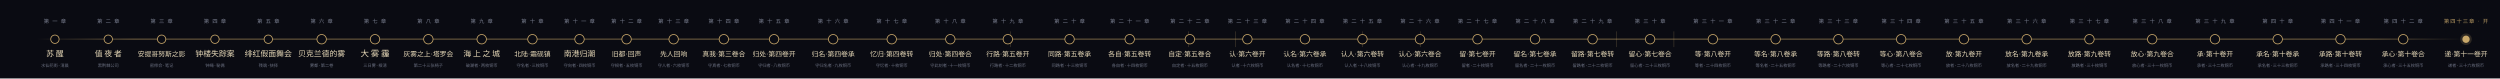
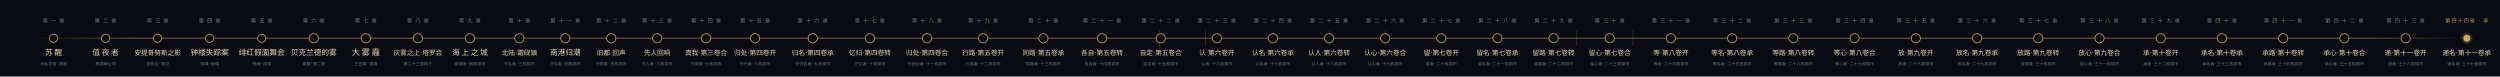
- <svg xmlns="http://www.w3.org/2000/svg" viewBox="0 0 4780 150" width="100%" role="img" aria-label="四十三章剧情脉络：苏醒、值夜者、安提哥努斯之影、钟楼失踪案、绯红假面舞会、贝克兰德的雾、大雾霾、灰雾之上·塔罗会、海上之城、北陆·霜砚镇、南港归潮、旧都·回声、灰原骨冢·先人回响、灰雾深处·真我、灰雾最深处·归处、灰雾更深处·归名、灰雾之上·忆归、灰雾之上·归处、灰雾之下·行路、灰雾之下·同路、灰雾之下·各自、灰雾之下·自定、灰雾之下·认、灰雾之下·认名、灰雾之下·认人、灰雾之下·认心、灰雾之下·留、灰雾之下·留名、灰雾之下·留路、灰雾之下·留心、灰雾之下·等、灰雾之下·等名、灰雾之下·等路、灰雾之下·等心、灰雾之下·放、灰雾之下·放名、灰雾之下·放路、灰雾之下·放心、灰雾之下·承、灰雾之下·承名、灰雾之下·承路、灰雾之下·承心、灰雾之下·递">
+ <svg xmlns="http://www.w3.org/2000/svg" viewBox="0 0 4900 150" width="100%" role="img" aria-label="四十四章剧情脉络：苏醒、值夜者、安提哥努斯之影、钟楼失踪案、绯红假面舞会、贝克兰德的雾、大雾霾、灰雾之上·塔罗会、海上之城、北陆·霜砚镇、南港归潮、旧都·回声、灰原骨冢·先人回响、灰雾深处·真我、灰雾最深处·归处、灰雾更深处·归名、灰雾之上·忆归、灰雾之上·归处、灰雾之下·行路、灰雾之下·同路、灰雾之下·各自、灰雾之下·自定、灰雾之下·认、灰雾之下·认名、灰雾之下·认人、灰雾之下·认心、灰雾之下·留、灰雾之下·留名、灰雾之下·留路、灰雾之下·留心、灰雾之下·等、灰雾之下·等名、灰雾之下·等路、灰雾之下·等心、灰雾之下·放、灰雾之下·放名、灰雾之下·放路、灰雾之下·放心、灰雾之下·承、灰雾之下·承名、灰雾之下·承路、灰雾之下·承心、灰雾之下·递、灰雾之下·递名">
  <defs>
    <linearGradient id="line" x1="0" y1="0" x2="1" y2="0">
      <stop offset="0" stop-color="#c9a86a" stop-opacity="0" />
      <stop offset="0.04" stop-color="#c9a86a" stop-opacity="0.7" />
      <stop offset="0.96" stop-color="#c9a86a" stop-opacity="0.7" />
      <stop offset="1" stop-color="#c9a86a" stop-opacity="0" />
    </linearGradient>
  </defs>
-   <rect width="4780" height="150" fill="#0a0b12" />
-   <rect x="60" y="74" width="4660" height="1.5" fill="url(#line)" />
+   <rect width="4900" height="150" fill="#0a0b12" />
+   <rect x="60" y="74" width="4780" height="1.5" fill="url(#line)" />
  <rect x="1932" y="60" width="1" height="30" fill="#c9a86a" opacity="0.35" />
  <rect x="2272" y="60" width="1" height="30" fill="#c9a86a" opacity="0.35" />
  <rect x="2362" y="60" width="1" height="30" fill="#c9a86a" opacity="0.35" />
  <rect x="2605" y="60" width="1" height="30" fill="#c9a86a" opacity="0.35" />
  <rect x="2715" y="60" width="1" height="30" fill="#c9a86a" opacity="0.35" />
  <rect x="3090" y="60" width="1" height="30" fill="#c9a86a" opacity="0.35" />
  <rect x="3200" y="60" width="1" height="30" fill="#c9a86a" opacity="0.35" />
  <g font-family="Georgia, 'Times New Roman', serif" text-rendering="geometricPrecision">
    <circle cx="105" cy="75" r="8" fill="#0a0b12" stroke="#c9a86a" stroke-width="1.5" />
    <text x="105" y="44" text-anchor="middle" font-size="10" letter-spacing="2" fill="#7a7f90">第 一 章</text>
    <text x="105" y="108" text-anchor="middle" font-size="15" fill="#e7d9b8">苏 醒</text>
    <text x="105" y="128" text-anchor="middle" font-family="ui-monospace, Menlo, monospace" font-size="8" fill="#6a6f80">水仙花街·清晨</text>
    <circle cx="207" cy="75" r="8" fill="#0a0b12" stroke="#c9a86a" stroke-width="1.5" />
    <text x="207" y="44" text-anchor="middle" font-size="10" letter-spacing="2" fill="#7a7f90">第 二 章</text>
    <text x="207" y="108" text-anchor="middle" font-size="15" fill="#e7d9b8">值 夜 者</text>
    <text x="207" y="128" text-anchor="middle" font-family="ui-monospace, Menlo, monospace" font-size="8" fill="#6a6f80">黑荆棘公司</text>
    <circle cx="309" cy="75" r="8" fill="#0a0b12" stroke="#c9a86a" stroke-width="1.5" />
    <text x="309" y="44" text-anchor="middle" font-size="10" letter-spacing="2" fill="#7a7f90">第 三 章</text>
    <text x="309" y="108" text-anchor="middle" font-size="13" fill="#e7d9b8">安提哥努斯之影</text>
    <text x="309" y="128" text-anchor="middle" font-family="ui-monospace, Menlo, monospace" font-size="8" fill="#6a6f80">密修会·笔记</text>
    <circle cx="411" cy="75" r="8" fill="#0a0b12" stroke="#c9a86a" stroke-width="1.5" />
    <text x="411" y="44" text-anchor="middle" font-size="10" letter-spacing="2" fill="#7a7f90">第 四 章</text>
    <text x="411" y="108" text-anchor="middle" font-size="15" fill="#e7d9b8">钟楼失踪案</text>
    <text x="411" y="128" text-anchor="middle" font-family="ui-monospace, Menlo, monospace" font-size="8" fill="#6a6f80">钟绳·秘偶</text>
    <circle cx="513" cy="75" r="8" fill="#0a0b12" stroke="#c9a86a" stroke-width="1.5" />
    <text x="513" y="44" text-anchor="middle" font-size="10" letter-spacing="2" fill="#7a7f90">第 五 章</text>
    <text x="513" y="108" text-anchor="middle" font-size="15" fill="#e7d9b8">绯红假面舞会</text>
    <text x="513" y="128" text-anchor="middle" font-family="ui-monospace, Menlo, monospace" font-size="8" fill="#6a6f80">残魂·抉择</text>
    <circle cx="615" cy="75" r="9" fill="#0a0b12" stroke="#c9a86a" stroke-width="1.5" />
    <text x="615" y="44" text-anchor="middle" font-size="10" letter-spacing="2" fill="#7a7f90">第 六 章</text>
    <text x="615" y="108" text-anchor="middle" font-size="15" fill="#e7d9b8">贝克兰德的雾</text>
    <text x="615" y="128" text-anchor="middle" font-family="ui-monospace, Menlo, monospace" font-size="8" fill="#6a6f80">雾都·第二卷</text>
    <circle cx="717" cy="75" r="9" fill="#0a0b12" stroke="#c9a86a" stroke-width="1.5" />
    <text x="717" y="44" text-anchor="middle" font-size="10" letter-spacing="2" fill="#7a7f90">第 七 章</text>
    <text x="717" y="108" text-anchor="middle" font-size="16" fill="#e7d9b8">大 雾 霾</text>
    <text x="717" y="128" text-anchor="middle" font-family="ui-monospace, Menlo, monospace" font-size="8" fill="#6a6f80">三日雾·根清</text>
    <circle cx="819" cy="75" r="9" fill="#0a0b12" stroke="#c9a86a" stroke-width="1.5" />
    <text x="819" y="44" text-anchor="middle" font-size="10" letter-spacing="2" fill="#7a7f90">第 八 章</text>
    <text x="819" y="108" text-anchor="middle" font-size="13" fill="#e7d9b8">灰雾之上·塔罗会</text>
    <text x="819" y="128" text-anchor="middle" font-family="ui-monospace, Menlo, monospace" font-size="8" fill="#6a6f80">第二十三张椅子</text>
    <circle cx="921" cy="75" r="9" fill="#0a0b12" stroke="#c9a86a" stroke-width="1.5" />
    <text x="921" y="44" text-anchor="middle" font-size="10" letter-spacing="2" fill="#7a7f90">第 九 章</text>
    <text x="921" y="108" text-anchor="middle" font-size="15" fill="#e7d9b8">海 上 之 城</text>
    <text x="921" y="128" text-anchor="middle" font-family="ui-monospace, Menlo, monospace" font-size="8" fill="#6a6f80">破潮者·两枚铜币</text>
    <circle cx="1018" cy="75" r="9" fill="#0a0b12" stroke="#c9a86a" stroke-width="1.5" />
    <text x="1018" y="44" text-anchor="middle" font-size="10" letter-spacing="2" fill="#7a7f90">第 十 章</text>
    <text x="1018" y="108" text-anchor="middle" font-size="13" fill="#e7d9b8">北陆·霜砚镇</text>
    <text x="1018" y="128" text-anchor="middle" font-family="ui-monospace, Menlo, monospace" font-size="8" fill="#6a6f80">守名者·三枚铜币</text>
    <circle cx="1108" cy="75" r="9" fill="#0a0b12" stroke="#c9a86a" stroke-width="1.5" />
    <text x="1108" y="44" text-anchor="middle" font-size="10" letter-spacing="2" fill="#7a7f90">第 十 一 章</text>
    <text x="1108" y="108" text-anchor="middle" font-size="15" fill="#e7d9b8">南港归潮</text>
    <text x="1108" y="128" text-anchor="middle" font-family="ui-monospace, Menlo, monospace" font-size="8" fill="#6a6f80">守向者·四枚铜币</text>
    <circle cx="1198" cy="75" r="9" fill="#0a0b12" stroke="#c9a86a" stroke-width="1.5" />
    <text x="1198" y="44" text-anchor="middle" font-size="10" letter-spacing="2" fill="#7a7f90">第 十 二 章</text>
    <text x="1198" y="108" text-anchor="middle" font-size="13" fill="#e7d9b8">旧都·回声</text>
    <text x="1198" y="128" text-anchor="middle" font-family="ui-monospace, Menlo, monospace" font-size="8" fill="#6a6f80">守根者·五枚铜币</text>
    <circle cx="1288" cy="75" r="9" fill="#0a0b12" stroke="#c9a86a" stroke-width="1.5" />
    <text x="1288" y="44" text-anchor="middle" font-size="10" letter-spacing="2" fill="#7a7f90">第 十 三 章</text>
    <text x="1288" y="108" text-anchor="middle" font-size="13" fill="#e7d9b8">先人回响</text>
    <text x="1288" y="128" text-anchor="middle" font-family="ui-monospace, Menlo, monospace" font-size="8" fill="#6a6f80">守人者·六枚铜币</text>
    <circle cx="1384" cy="75" r="9" fill="#0a0b12" stroke="#c9a86a" stroke-width="1.5" />
    <text x="1384" y="44" text-anchor="middle" font-size="10" letter-spacing="2" fill="#7a7f90">第 十 四 章</text>
    <text x="1384" y="108" text-anchor="middle" font-size="13" fill="#e7d9b8">真我·第三卷合</text>
    <text x="1384" y="128" text-anchor="middle" font-family="ui-monospace, Menlo, monospace" font-size="8" fill="#6a6f80">守真者·七枚铜币</text>
    <circle cx="1480" cy="75" r="9" fill="#0a0b12" stroke="#c9a86a" stroke-width="1.5" />
    <text x="1480" y="44" text-anchor="middle" font-size="10" letter-spacing="2" fill="#7a7f90">第 十 五 章</text>
    <text x="1480" y="108" text-anchor="middle" font-size="13" fill="#e7d9b8">归处·第四卷开</text>
    <text x="1480" y="128" text-anchor="middle" font-family="ui-monospace, Menlo, monospace" font-size="8" fill="#6a6f80">守归者·八枚铜币</text>
    <circle cx="1593" cy="75" r="9" fill="#0a0b12" stroke="#c9a86a" stroke-width="1.5" />
    <text x="1593" y="44" text-anchor="middle" font-size="10" letter-spacing="2" fill="#7a7f90">第 十 六 章</text>
    <text x="1593" y="108" text-anchor="middle" font-size="13" fill="#e7d9b8">归名·第四卷承</text>
    <text x="1593" y="128" text-anchor="middle" font-family="ui-monospace, Menlo, monospace" font-size="8" fill="#6a6f80">守归名者·九枚铜币</text>
    <circle cx="1705" cy="75" r="9" fill="#0a0b12" stroke="#c9a86a" stroke-width="1.5" />
    <text x="1705" y="44" text-anchor="middle" font-size="10" letter-spacing="2" fill="#7a7f90">第 十 七 章</text>
    <text x="1705" y="108" text-anchor="middle" font-size="13" fill="#e7d9b8">忆归·第四卷转</text>
    <text x="1705" y="128" text-anchor="middle" font-family="ui-monospace, Menlo, monospace" font-size="8" fill="#6a6f80">守忆者·十枚铜币</text>
    <circle cx="1817" cy="75" r="9" fill="#0a0b12" stroke="#c9a86a" stroke-width="1.5" />
    <text x="1817" y="44" text-anchor="middle" font-size="10" letter-spacing="2" fill="#7a7f90">第 十 八 章</text>
    <text x="1817" y="108" text-anchor="middle" font-size="13" fill="#e7d9b8">归处·第四卷合</text>
    <text x="1817" y="128" text-anchor="middle" font-family="ui-monospace, Menlo, monospace" font-size="8" fill="#6a6f80">守此刻者·十一枚铜币</text>
    <circle cx="1927" cy="75" r="9" fill="#0a0b12" stroke="#c9a86a" stroke-width="1.5" />
    <text x="1927" y="44" text-anchor="middle" font-size="10" letter-spacing="2" fill="#7a7f90">第 十 九 章</text>
    <text x="1927" y="108" text-anchor="middle" font-size="13" fill="#e7d9b8">行路·第五卷开</text>
    <text x="1927" y="128" text-anchor="middle" font-family="ui-monospace, Menlo, monospace" font-size="8" fill="#6a6f80">行路者·十二枚铜币</text>
    <circle cx="2045" cy="75" r="9" fill="#0a0b12" stroke="#c9a86a" stroke-width="1.5" />
    <text x="2045" y="44" text-anchor="middle" font-size="10" letter-spacing="2" fill="#7a7f90">第 二 十 章</text>
    <text x="2045" y="108" text-anchor="middle" font-size="13" fill="#e7d9b8">同路·第五卷承</text>
    <text x="2045" y="128" text-anchor="middle" font-family="ui-monospace, Menlo, monospace" font-size="8" fill="#6a6f80">同路者·十三枚铜币</text>
    <circle cx="2160" cy="75" r="9" fill="#0a0b12" stroke="#c9a86a" stroke-width="1.5" />
    <text x="2160" y="44" text-anchor="middle" font-size="10" letter-spacing="2" fill="#7a7f90">第 二 十 一 章</text>
    <text x="2160" y="108" text-anchor="middle" font-size="13" fill="#e7d9b8">各自·第五卷转</text>
    <text x="2160" y="128" text-anchor="middle" font-family="ui-monospace, Menlo, monospace" font-size="8" fill="#6a6f80">各自者·十四枚铜币</text>
    <circle cx="2275" cy="75" r="9" fill="#0a0b12" stroke="#c9a86a" stroke-width="1.5" />
    <text x="2275" y="44" text-anchor="middle" font-size="10" letter-spacing="2" fill="#7a7f90">第 二 十 二 章</text>
    <text x="2275" y="108" text-anchor="middle" font-size="13" fill="#e7d9b8">自定·第五卷合</text>
    <text x="2275" y="128" text-anchor="middle" font-family="ui-monospace, Menlo, monospace" font-size="8" fill="#6a6f80">自定者·十五枚铜币</text>
    <circle cx="2385" cy="75" r="9" fill="#0a0b12" stroke="#c9a86a" stroke-width="1.5" />
    <text x="2385" y="44" text-anchor="middle" font-size="10" letter-spacing="2" fill="#7a7f90">第 二 十 三 章</text>
    <text x="2385" y="108" text-anchor="middle" font-size="13" fill="#e7d9b8">认·第六卷开</text>
    <text x="2385" y="128" text-anchor="middle" font-family="ui-monospace, Menlo, monospace" font-size="8" fill="#6a6f80">认者·十六枚铜币</text>
    <circle cx="2495" cy="75" r="9" fill="#0a0b12" stroke="#c9a86a" stroke-width="1.5" />
    <text x="2495" y="44" text-anchor="middle" font-size="10" letter-spacing="2" fill="#7a7f90">第 二 十 四 章</text>
    <text x="2495" y="108" text-anchor="middle" font-size="13" fill="#e7d9b8">认名·第六卷承</text>
    <text x="2495" y="128" text-anchor="middle" font-family="ui-monospace, Menlo, monospace" font-size="8" fill="#6a6f80">认名者·十七枚铜币</text>
    <circle cx="2605" cy="75" r="9" fill="#0a0b12" stroke="#c9a86a" stroke-width="1.5" />
    <text x="2605" y="44" text-anchor="middle" font-size="10" letter-spacing="2" fill="#7a7f90">第 二 十 五 章</text>
    <text x="2605" y="108" text-anchor="middle" font-size="13" fill="#e7d9b8">认人·第六卷转</text>
    <text x="2605" y="128" text-anchor="middle" font-family="ui-monospace, Menlo, monospace" font-size="8" fill="#6a6f80">认人者·十八枚铜币</text>
    <circle cx="2715" cy="75" r="9" fill="#0a0b12" stroke="#c9a86a" stroke-width="1.5" />
    <text x="2715" y="44" text-anchor="middle" font-size="10" letter-spacing="2" fill="#7a7f90">第 二 十 六 章</text>
    <text x="2715" y="108" text-anchor="middle" font-size="13" fill="#e7d9b8">认心·第六卷合</text>
    <text x="2715" y="128" text-anchor="middle" font-family="ui-monospace, Menlo, monospace" font-size="8" fill="#6a6f80">认心者·十九枚铜币</text>
    <circle cx="2825" cy="75" r="9" fill="#0a0b12" stroke="#c9a86a" stroke-width="1.5" />
    <text x="2825" y="44" text-anchor="middle" font-size="10" letter-spacing="2" fill="#7a7f90">第 二 十 七 章</text>
    <text x="2825" y="108" text-anchor="middle" font-size="13" fill="#e7d9b8">留·第七卷开</text>
    <text x="2825" y="128" text-anchor="middle" font-family="ui-monospace, Menlo, monospace" font-size="8" fill="#6a6f80">留者·二十枚铜币</text>
    <circle cx="2935" cy="75" r="9" fill="#0a0b12" stroke="#c9a86a" stroke-width="1.5" />
    <text x="2935" y="44" text-anchor="middle" font-size="10" letter-spacing="2" fill="#7a7f90">第 二 十 八 章</text>
    <text x="2935" y="108" text-anchor="middle" font-size="13" fill="#e7d9b8">留名·第七卷承</text>
    <text x="2935" y="128" text-anchor="middle" font-family="ui-monospace, Menlo, monospace" font-size="8" fill="#6a6f80">留名者·二十一枚铜币</text>
    <circle cx="3045" cy="75" r="9" fill="#0a0b12" stroke="#c9a86a" stroke-width="1.5" />
    <text x="3045" y="44" text-anchor="middle" font-size="10" letter-spacing="2" fill="#7a7f90">第 二 十 九 章</text>
    <text x="3045" y="108" text-anchor="middle" font-size="13" fill="#e7d9b8">留路·第七卷转</text>
    <text x="3045" y="128" text-anchor="middle" font-family="ui-monospace, Menlo, monospace" font-size="8" fill="#6a6f80">留路者·二十二枚铜币</text>
    <circle cx="3155" cy="75" r="9" fill="#0a0b12" stroke="#c9a86a" stroke-width="1.5" />
    <text x="3155" y="44" text-anchor="middle" font-size="10" letter-spacing="2" fill="#7a7f90">第 三 十 章</text>
    <text x="3155" y="108" text-anchor="middle" font-size="13" fill="#e7d9b8">留心·第七卷合</text>
    <text x="3155" y="128" text-anchor="middle" font-family="ui-monospace, Menlo, monospace" font-size="8" fill="#6a6f80">留心者·二十三枚铜币</text>
    <circle cx="3275" cy="75" r="9" fill="#0a0b12" stroke="#c9a86a" stroke-width="1.5" />
    <text x="3275" y="44" text-anchor="middle" font-size="10" letter-spacing="2" fill="#7a7f90">第 三 十 一 章</text>
    <text x="3275" y="108" text-anchor="middle" font-size="13" fill="#e7d9b8">等·第八卷开</text>
    <text x="3275" y="128" text-anchor="middle" font-family="ui-monospace, Menlo, monospace" font-size="8" fill="#6a6f80">等者·二十四枚铜币</text>
    <circle cx="3395" cy="75" r="9" fill="#0a0b12" stroke="#c9a86a" stroke-width="1.5" />
    <text x="3395" y="44" text-anchor="middle" font-size="10" letter-spacing="2" fill="#7a7f90">第 三 十 二 章</text>
    <text x="3395" y="108" text-anchor="middle" font-size="13" fill="#e7d9b8">等名·第八卷承</text>
    <text x="3395" y="128" text-anchor="middle" font-family="ui-monospace, Menlo, monospace" font-size="8" fill="#6a6f80">等名者·二十五枚铜币</text>
    <circle cx="3515" cy="75" r="9" fill="#0a0b12" stroke="#c9a86a" stroke-width="1.5" />
    <text x="3515" y="44" text-anchor="middle" font-size="10" letter-spacing="2" fill="#7a7f90">第 三 十 三 章</text>
    <text x="3515" y="108" text-anchor="middle" font-size="13" fill="#e7d9b8">等路·第八卷转</text>
    <text x="3515" y="128" text-anchor="middle" font-family="ui-monospace, Menlo, monospace" font-size="8" fill="#6a6f80">等路者·二十六枚铜币</text>
    <circle cx="3635" cy="75" r="9" fill="#0a0b12" stroke="#c9a86a" stroke-width="1.5" />
    <text x="3635" y="44" text-anchor="middle" font-size="10" letter-spacing="2" fill="#7a7f90">第 三 十 四 章</text>
    <text x="3635" y="108" text-anchor="middle" font-size="13" fill="#e7d9b8">等心·第八卷合</text>
    <text x="3635" y="128" text-anchor="middle" font-family="ui-monospace, Menlo, monospace" font-size="8" fill="#6a6f80">等心者·二十七枚铜币</text>
    <circle cx="3755" cy="75" r="9" fill="#0a0b12" stroke="#c9a86a" stroke-width="1.5" />
    <text x="3755" y="44" text-anchor="middle" font-size="10" letter-spacing="2" fill="#7a7f90">第 三 十 五 章</text>
    <text x="3755" y="108" text-anchor="middle" font-size="13" fill="#e7d9b8">放·第九卷开</text>
    <text x="3755" y="128" text-anchor="middle" font-family="ui-monospace, Menlo, monospace" font-size="8" fill="#6a6f80">放者·二十八枚铜币</text>
    <circle cx="3875" cy="75" r="9" fill="#0a0b12" stroke="#c9a86a" stroke-width="1.5" />
    <text x="3875" y="44" text-anchor="middle" font-size="10" letter-spacing="2" fill="#7a7f90">第 三 十 六 章</text>
    <text x="3875" y="108" text-anchor="middle" font-size="13" fill="#e7d9b8">放名·第九卷承</text>
    <text x="3875" y="128" text-anchor="middle" font-family="ui-monospace, Menlo, monospace" font-size="8" fill="#6a6f80">放名者·二十九枚铜币</text>
    <circle cx="3995" cy="75" r="9" fill="#0a0b12" stroke="#c9a86a" stroke-width="1.5" />
    <text x="3995" y="44" text-anchor="middle" font-size="10" letter-spacing="2" fill="#7a7f90">第 三 十 七 章</text>
    <text x="3995" y="108" text-anchor="middle" font-size="13" fill="#e7d9b8">放路·第九卷转</text>
    <text x="3995" y="128" text-anchor="middle" font-family="ui-monospace, Menlo, monospace" font-size="8" fill="#6a6f80">放路者·三十枚铜币</text>
    <circle cx="4115" cy="75" r="9" fill="#0a0b12" stroke="#c9a86a" stroke-width="1.5" />
    <text x="4115" y="44" text-anchor="middle" font-size="10" letter-spacing="2" fill="#7a7f90">第 三 十 八 章</text>
    <text x="4115" y="108" text-anchor="middle" font-size="13" fill="#e7d9b8">放心·第九卷合</text>
    <text x="4115" y="128" text-anchor="middle" font-family="ui-monospace, Menlo, monospace" font-size="8" fill="#6a6f80">放心者·三十一枚铜币</text>
    <circle cx="4235" cy="75" r="9" fill="#0a0b12" stroke="#c9a86a" stroke-width="1.5" />
    <text x="4235" y="44" text-anchor="middle" font-size="10" letter-spacing="2" fill="#7a7f90">第 三 十 九 章</text>
    <text x="4235" y="108" text-anchor="middle" font-size="13" fill="#e7d9b8">承·第十卷开</text>
    <text x="4235" y="128" text-anchor="middle" font-family="ui-monospace, Menlo, monospace" font-size="8" fill="#6a6f80">承者·三十二枚铜币</text>
    <circle cx="4355" cy="75" r="9" fill="#0a0b12" stroke="#c9a86a" stroke-width="1.5" />
    <text x="4355" y="44" text-anchor="middle" font-size="10" letter-spacing="2" fill="#7a7f90">第 四 十 章</text>
    <text x="4355" y="108" text-anchor="middle" font-size="13" fill="#e7d9b8">承名·第十卷承</text>
    <text x="4355" y="128" text-anchor="middle" font-family="ui-monospace, Menlo, monospace" font-size="8" fill="#6a6f80">承名者·三十三枚铜币</text>
    <circle cx="4475" cy="75" r="9" fill="#0a0b12" stroke="#c9a86a" stroke-width="1.5" />
    <text x="4475" y="44" text-anchor="middle" font-size="10" letter-spacing="2" fill="#7a7f90">第 四 十 一 章</text>
    <text x="4475" y="108" text-anchor="middle" font-size="13" fill="#e7d9b8">承路·第十卷转</text>
    <text x="4475" y="128" text-anchor="middle" font-family="ui-monospace, Menlo, monospace" font-size="8" fill="#6a6f80">承路者·三十四枚铜币</text>
    <circle cx="4595" cy="75" r="9" fill="#0a0b12" stroke="#c9a86a" stroke-width="1.5" />
    <text x="4595" y="44" text-anchor="middle" font-size="10" letter-spacing="2" fill="#7a7f90">第 四 十 二 章</text>
    <text x="4595" y="108" text-anchor="middle" font-size="13" fill="#e7d9b8">承心·第十卷合</text>
    <text x="4595" y="128" text-anchor="middle" font-family="ui-monospace, Menlo, monospace" font-size="8" fill="#6a6f80">承心者·三十五枚铜币</text>
-     <circle cx="4715" cy="75" r="11" fill="#c9a86a" opacity="0.18" />
-     <circle cx="4715" cy="75" r="7" fill="#c9a86a" />
-     <text x="4715" y="44" text-anchor="middle" font-size="10" letter-spacing="2" fill="#c9a86a" opacity="0.9">第四十三章 · 开</text>
+     <circle cx="4715" cy="75" r="9" fill="#0a0b12" stroke="#c9a86a" stroke-width="1.5" />
+     <text x="4715" y="44" text-anchor="middle" font-size="10" letter-spacing="2" fill="#7a7f90">第 四 十 三 章</text>
    <text x="4715" y="108" text-anchor="middle" font-size="13" fill="#e7d9b8">递·第十一卷开</text>
    <text x="4715" y="128" text-anchor="middle" font-family="ui-monospace, Menlo, monospace" font-size="8" fill="#6a6f80">递者·三十六枚铜币</text>
+     <circle cx="4835" cy="75" r="11" fill="#c9a86a" opacity="0.18" />
+     <circle cx="4835" cy="75" r="7" fill="#c9a86a" />
+     <text x="4835" y="44" text-anchor="middle" font-size="10" letter-spacing="2" fill="#c9a86a" opacity="0.9">第四十四章 · 承</text>
+     <text x="4835" y="108" text-anchor="middle" font-size="13" fill="#e7d9b8">递名·第十一卷承</text>
+     <text x="4835" y="128" text-anchor="middle" font-family="ui-monospace, Menlo, monospace" font-size="8" fill="#6a6f80">递名者·三十七枚铜币</text>
  </g>
</svg>
